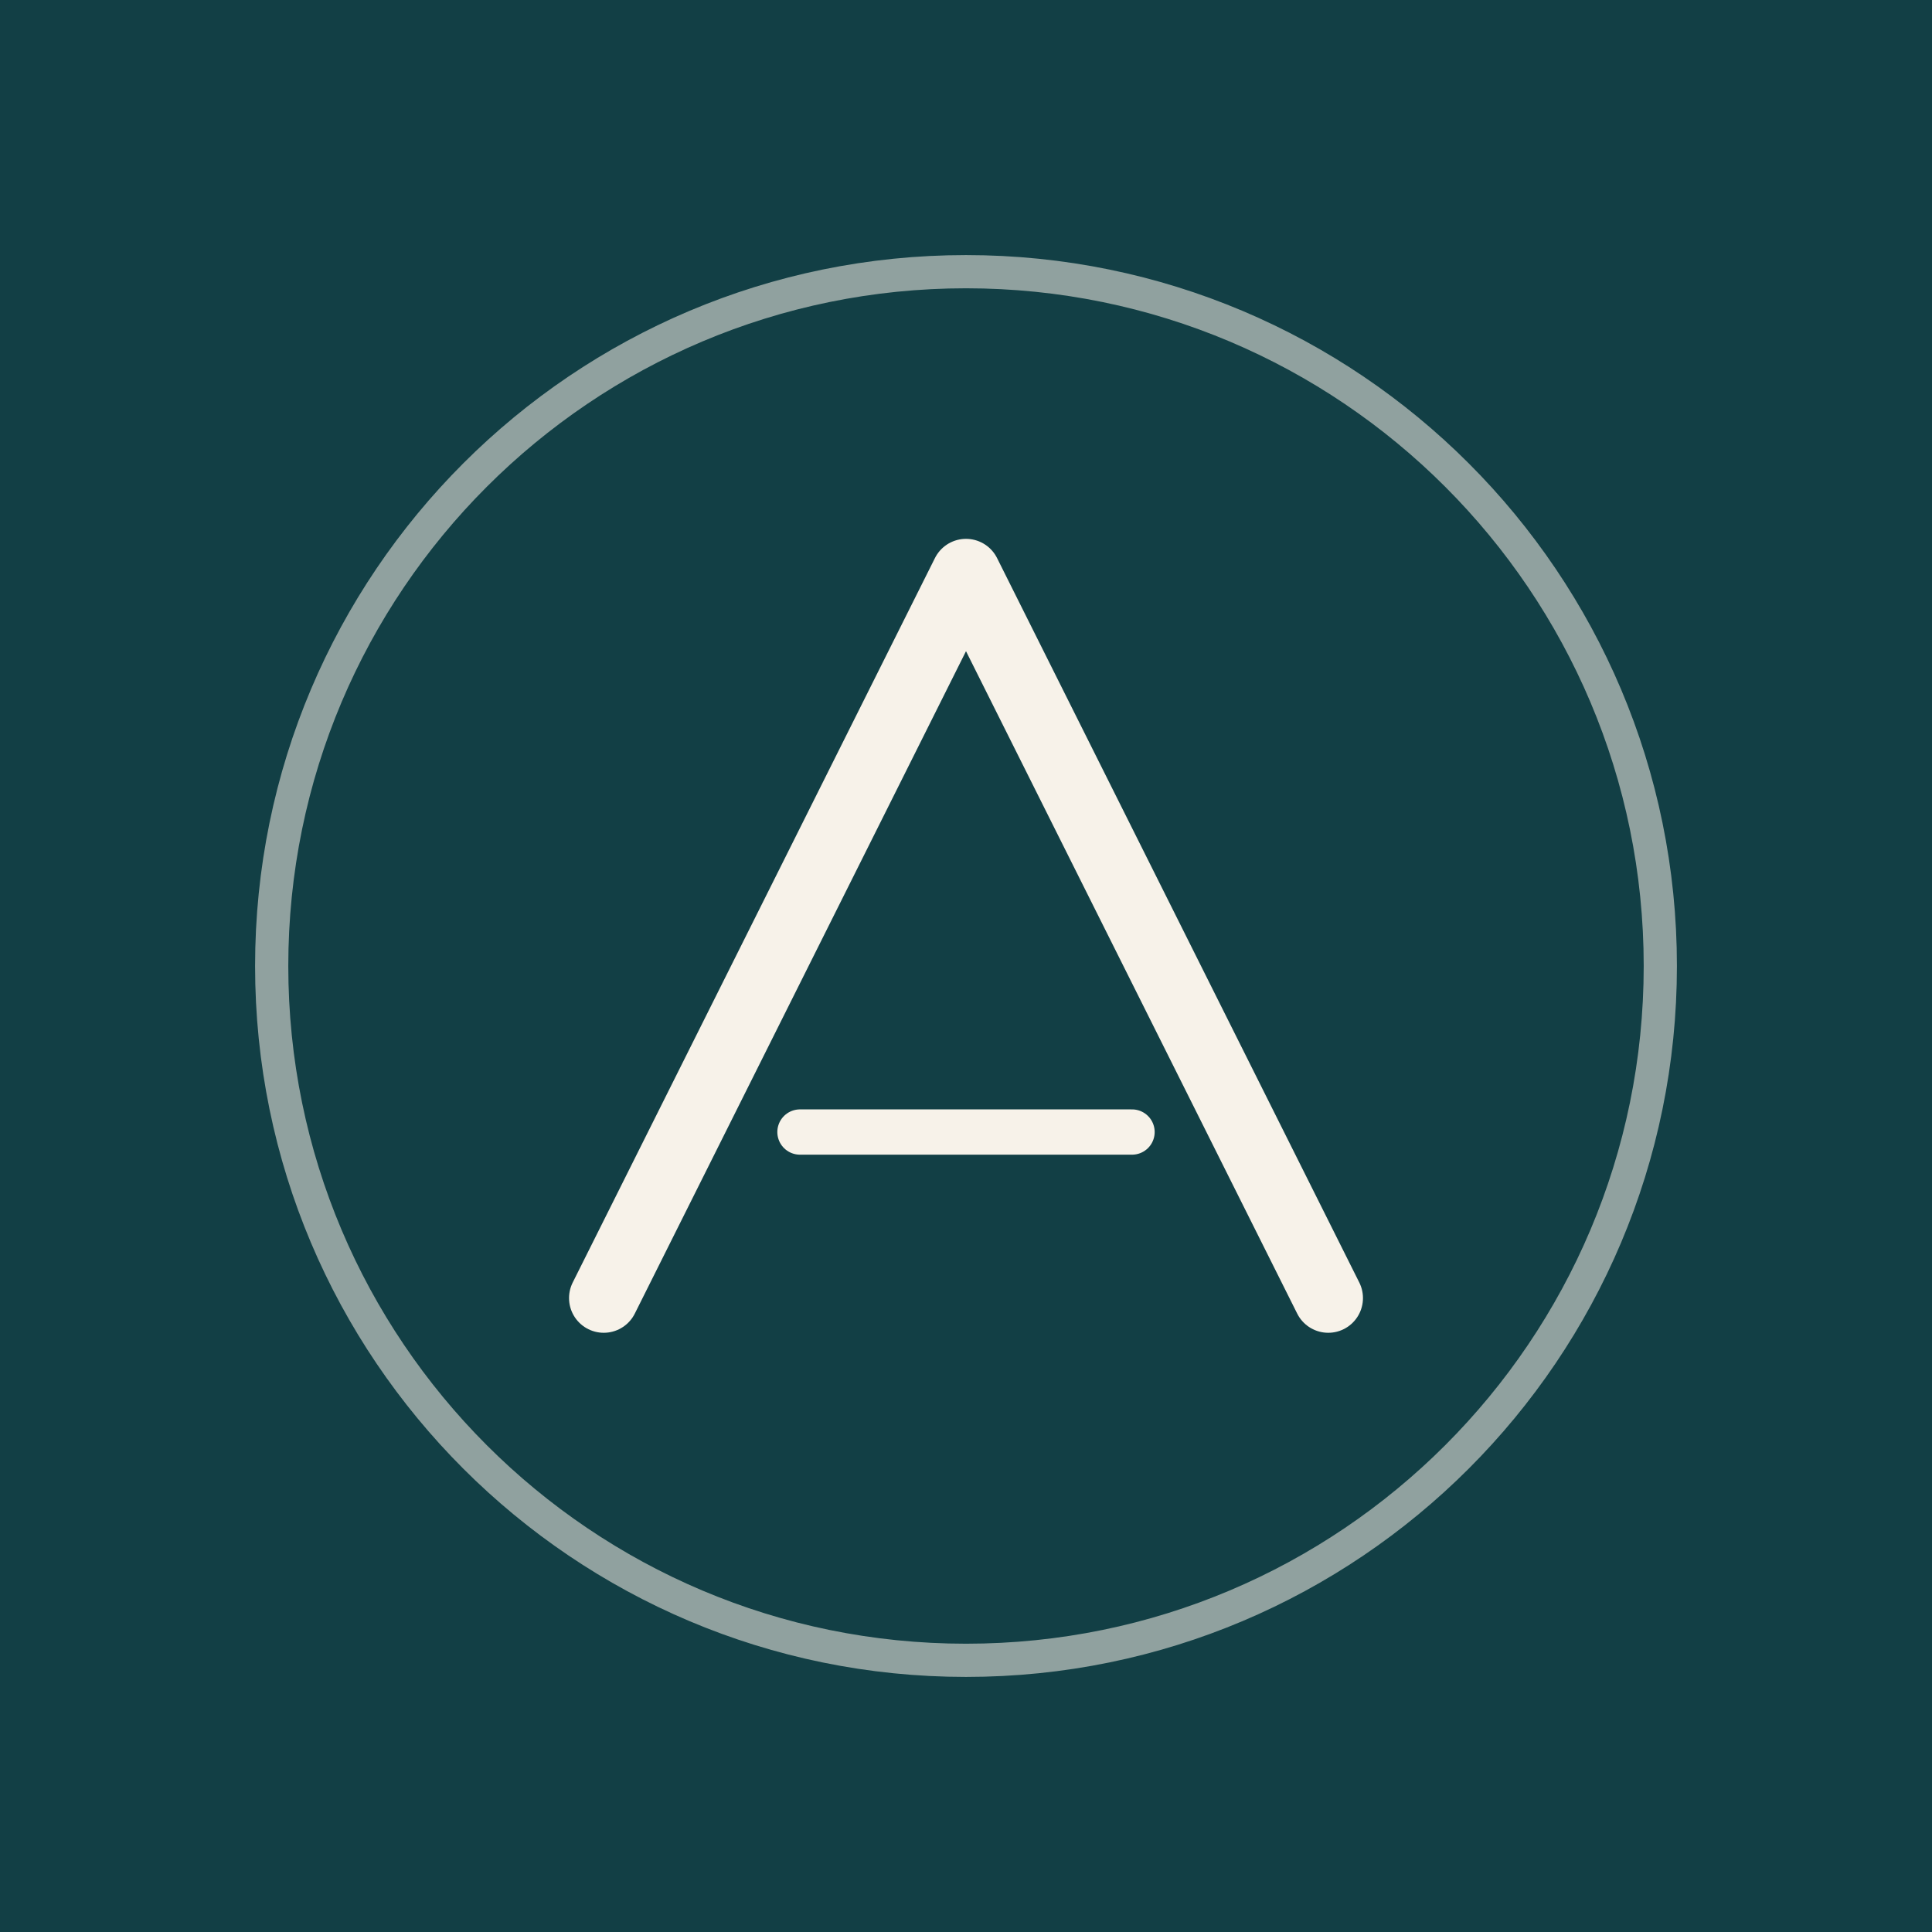
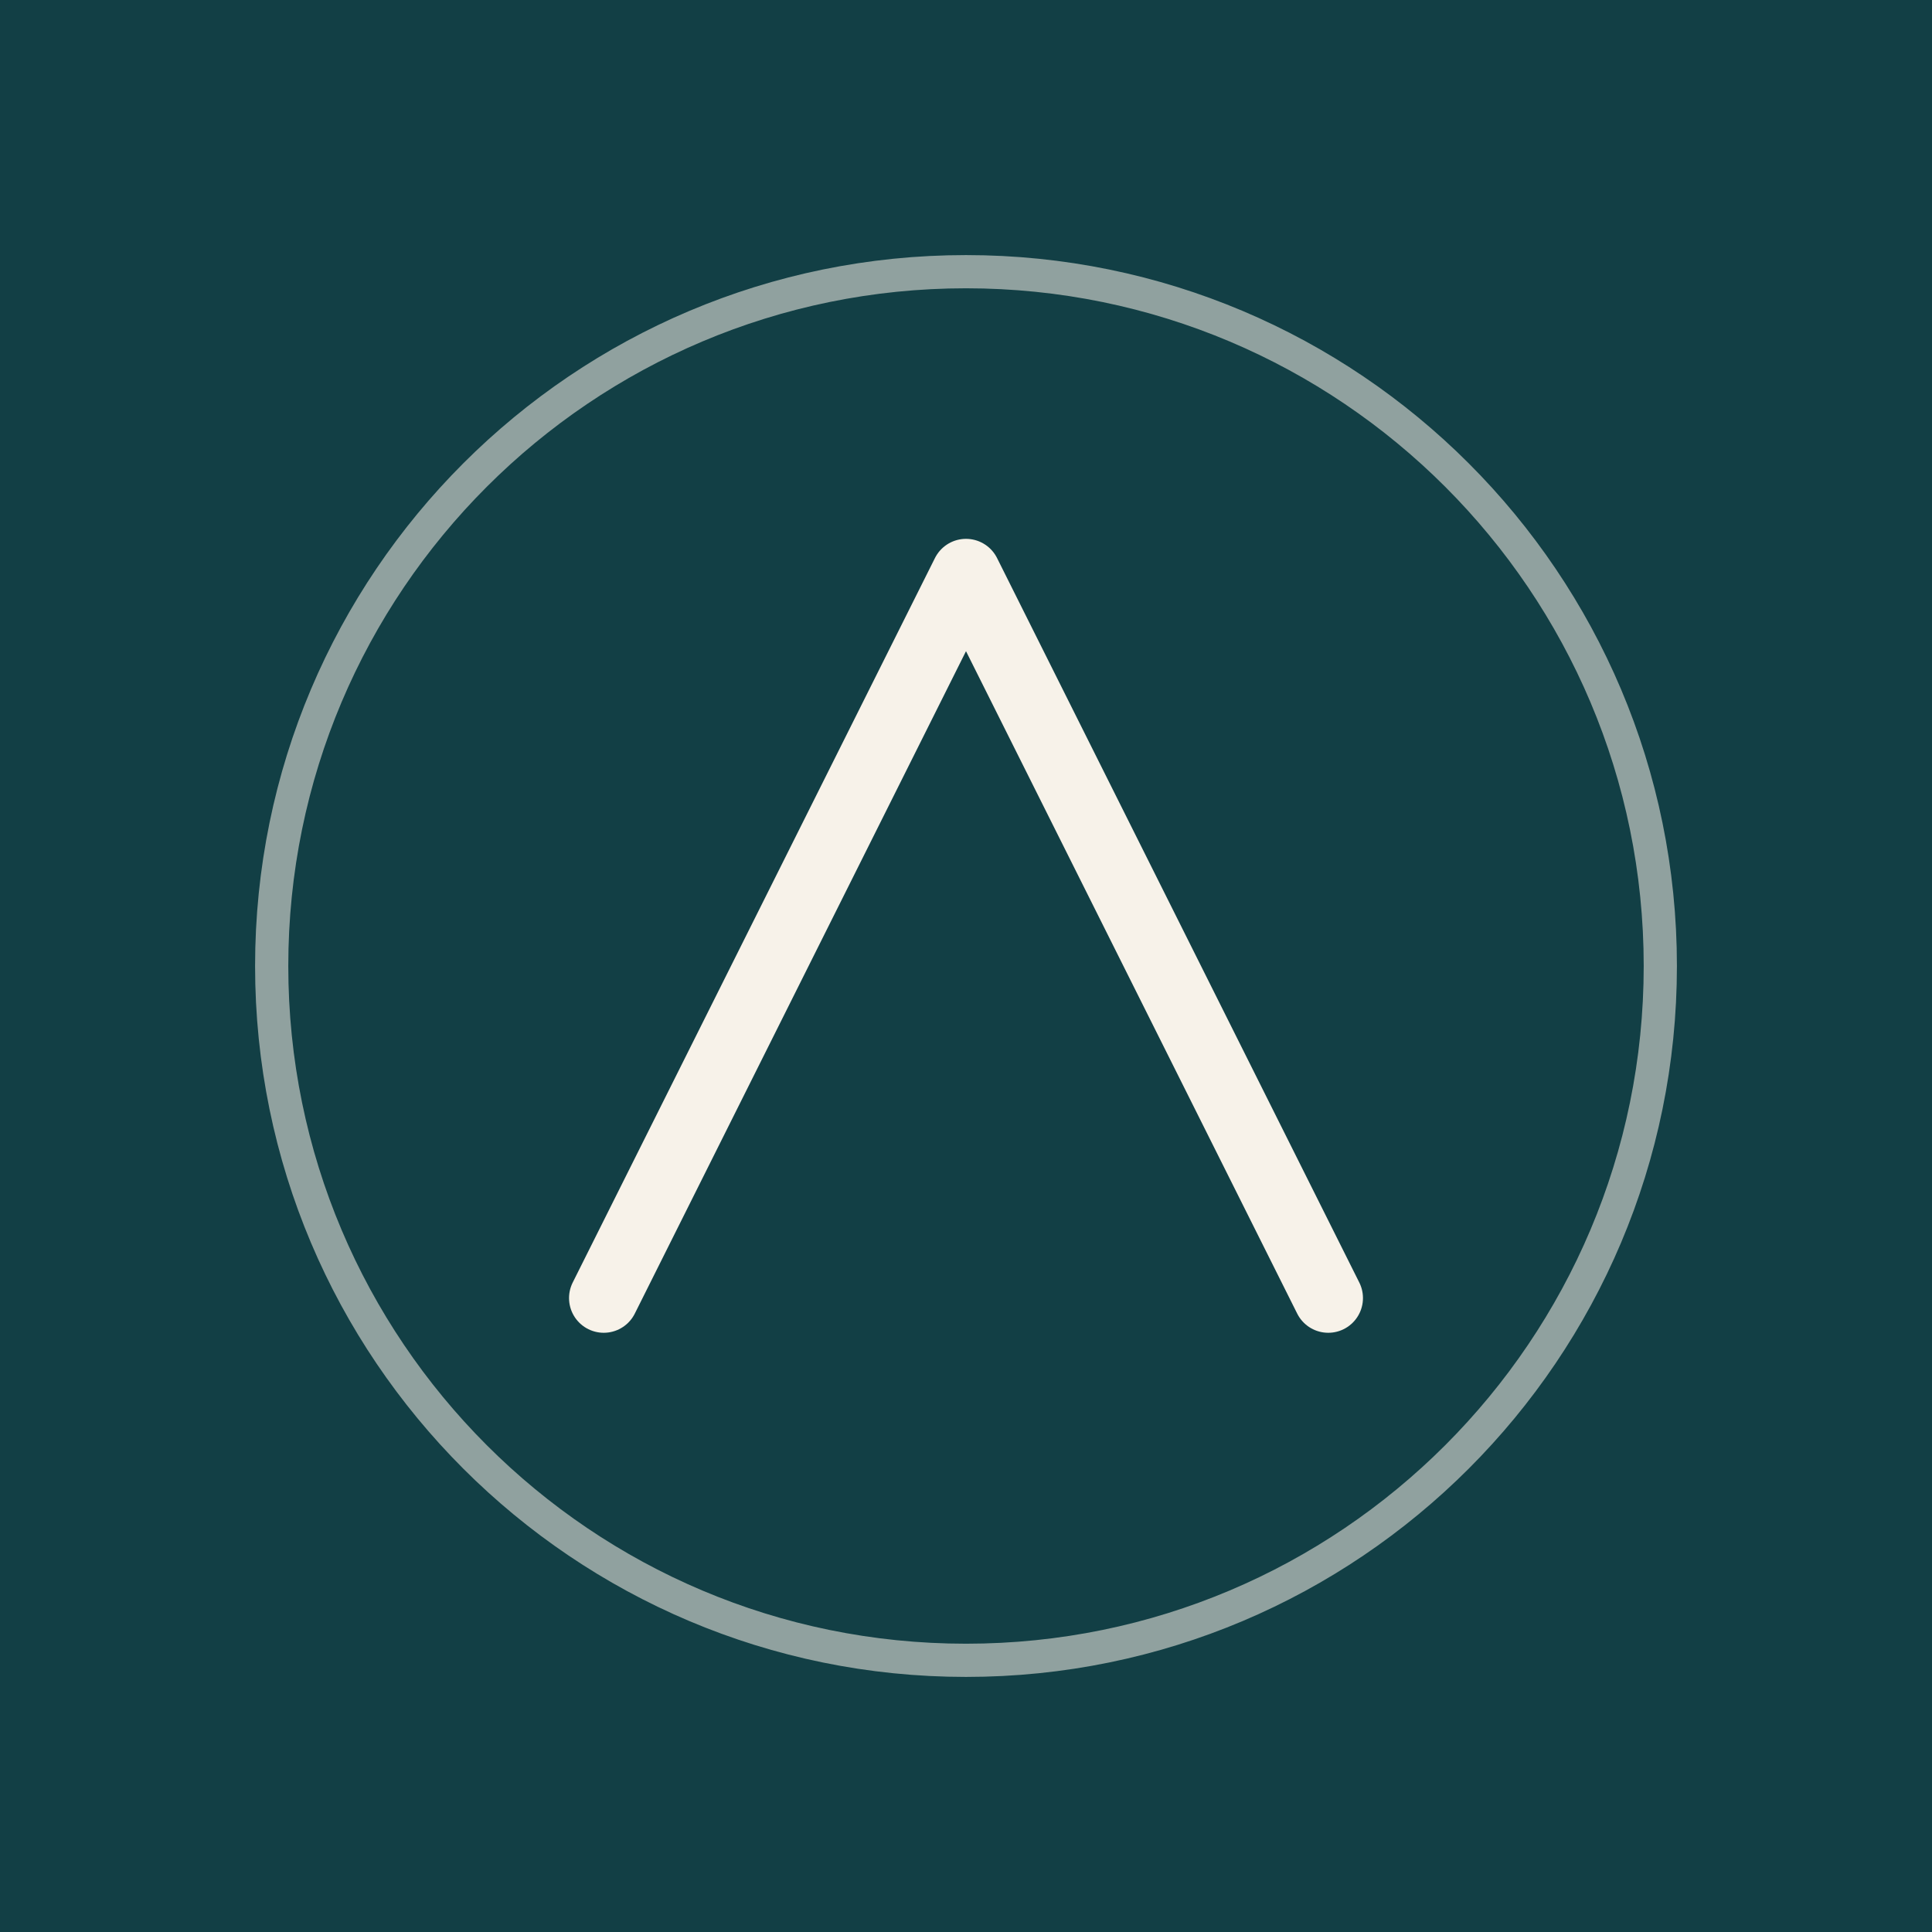
<svg xmlns="http://www.w3.org/2000/svg" viewBox="0 0 64 64" role="img" aria-label="Leandros Apartments">
  <rect width="64" height="64" fill="#123f45" />
  <circle cx="32" cy="32" r="23" fill="none" stroke="#f7f2e9" stroke-width="1.1" opacity="0.55" />
  <path d="M20 43 L32 19 L44 43" fill="none" stroke="#f7f2e9" stroke-width="2.3" stroke-linejoin="round" stroke-linecap="round" />
-   <path d="M26.5 37.5 h11" stroke="#f7f2e9" stroke-width="1.5" stroke-linecap="round" />
</svg>
